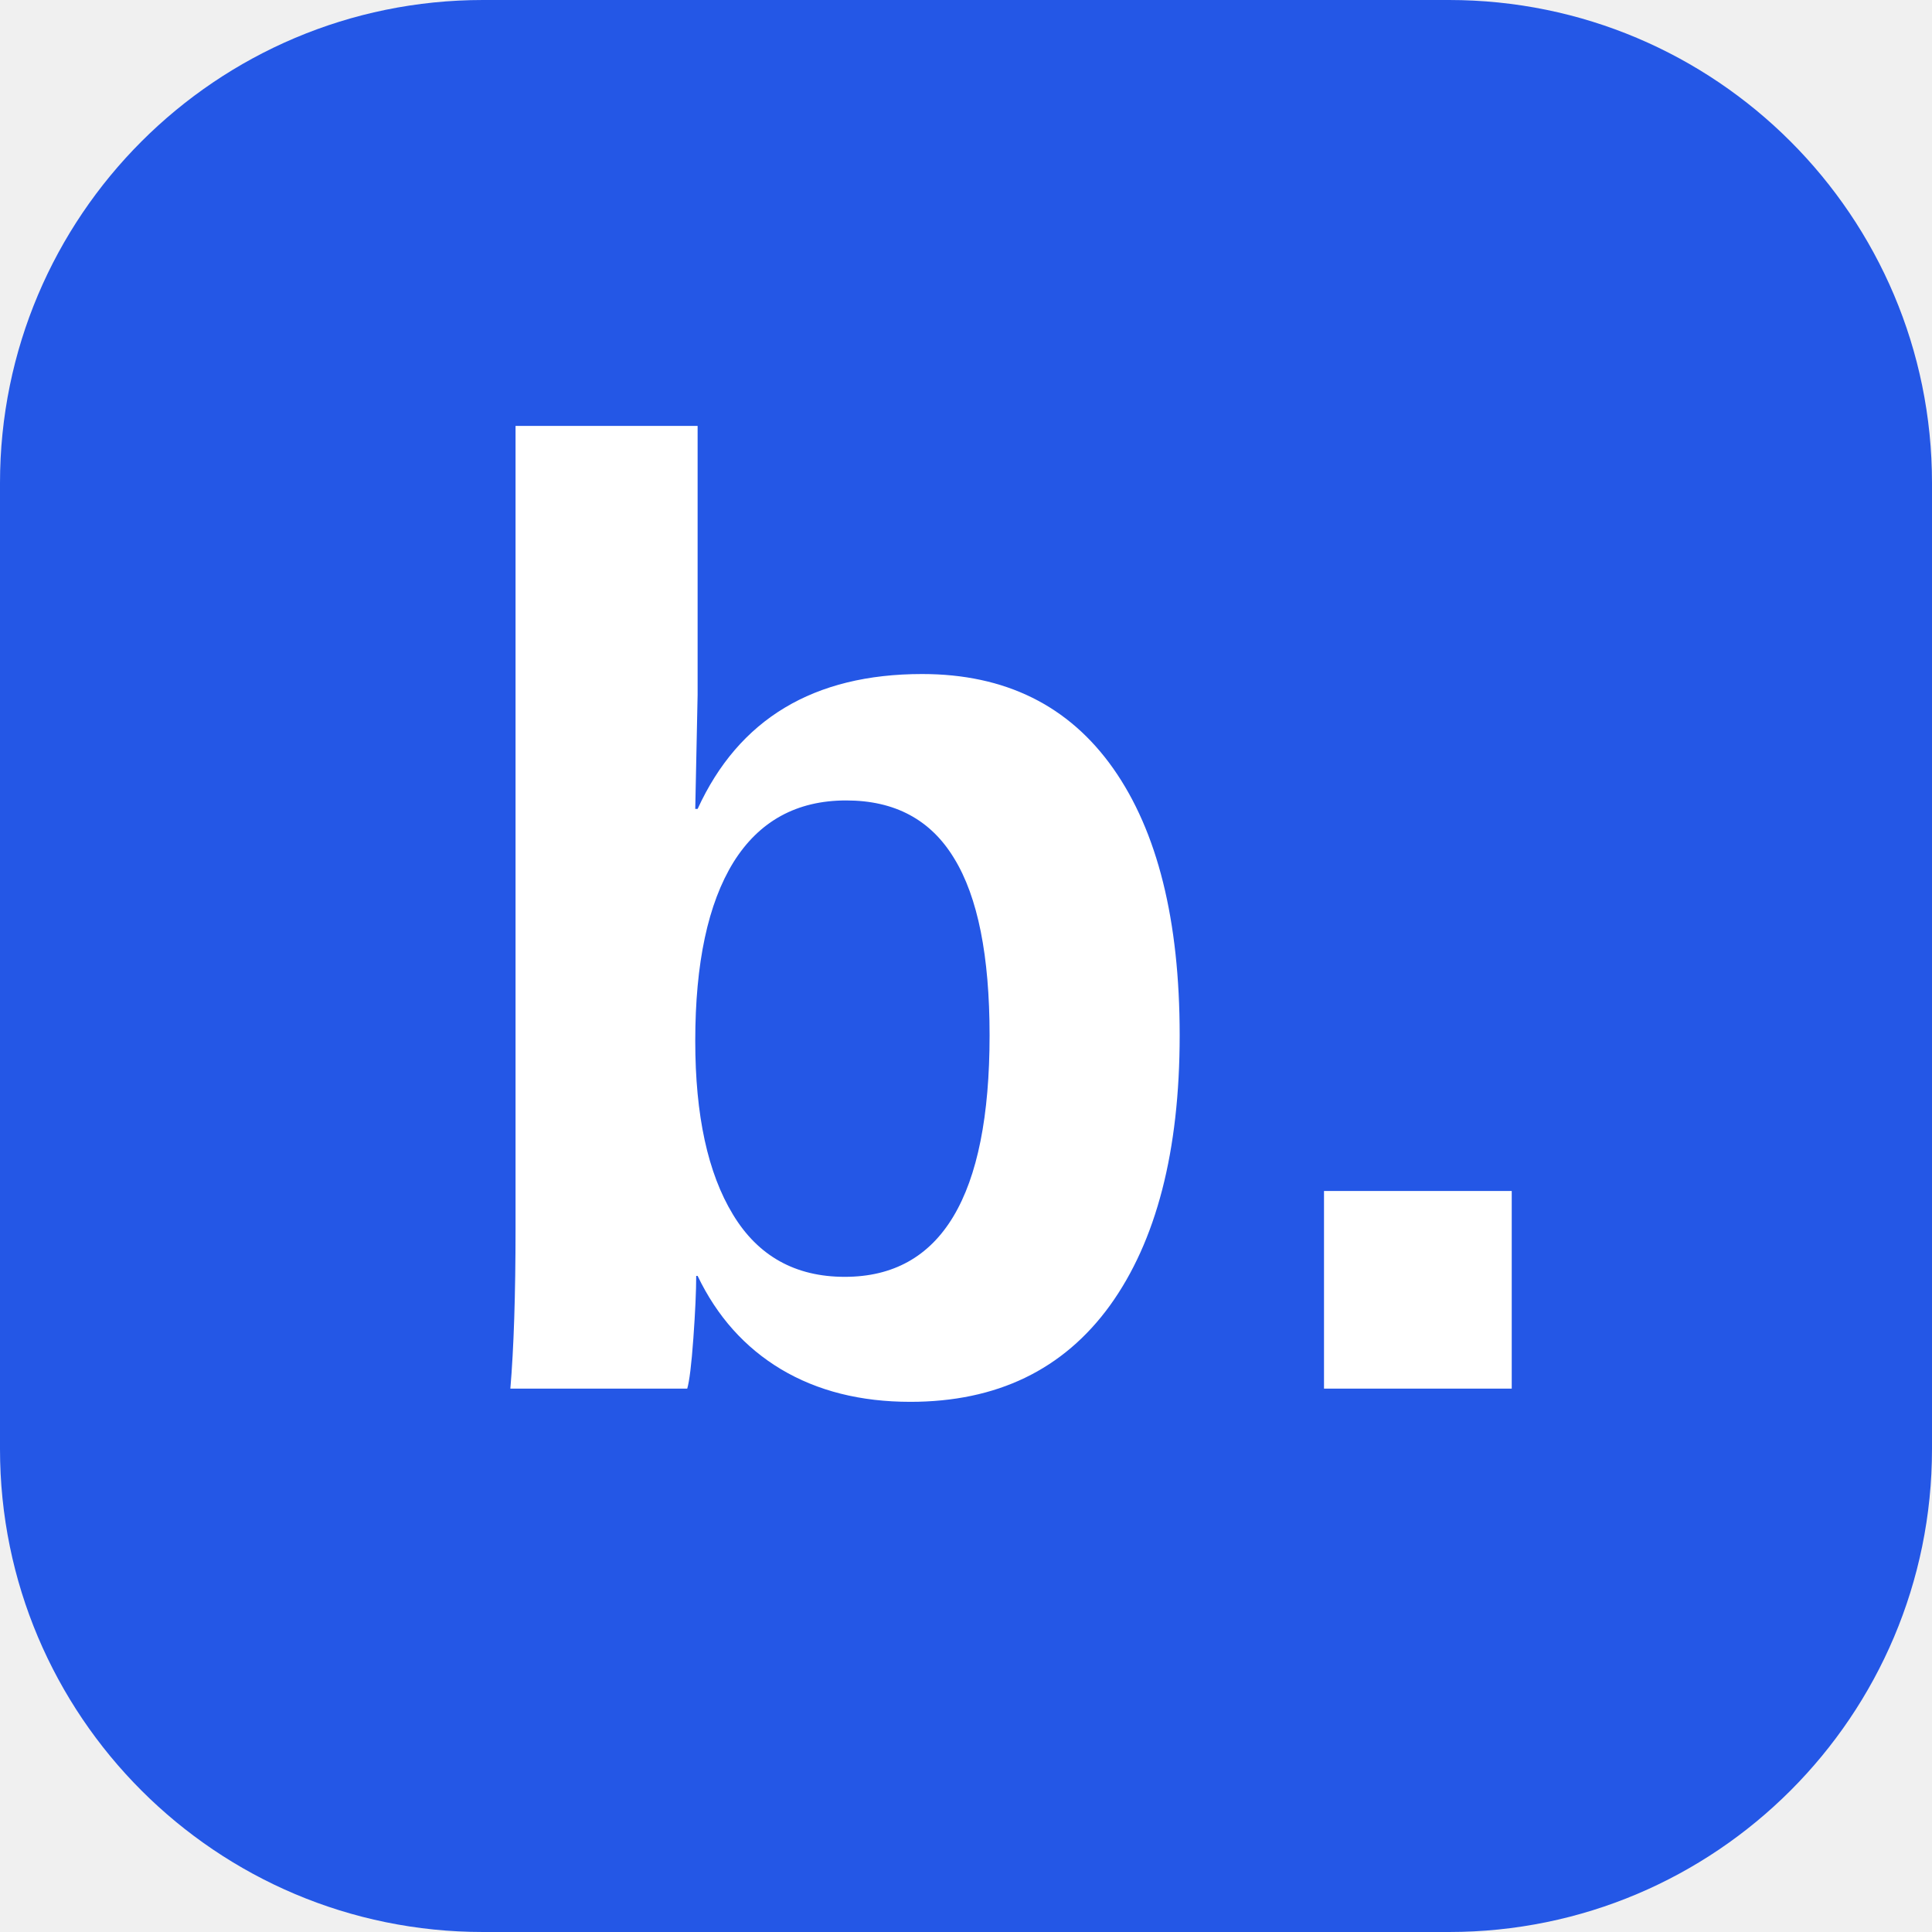
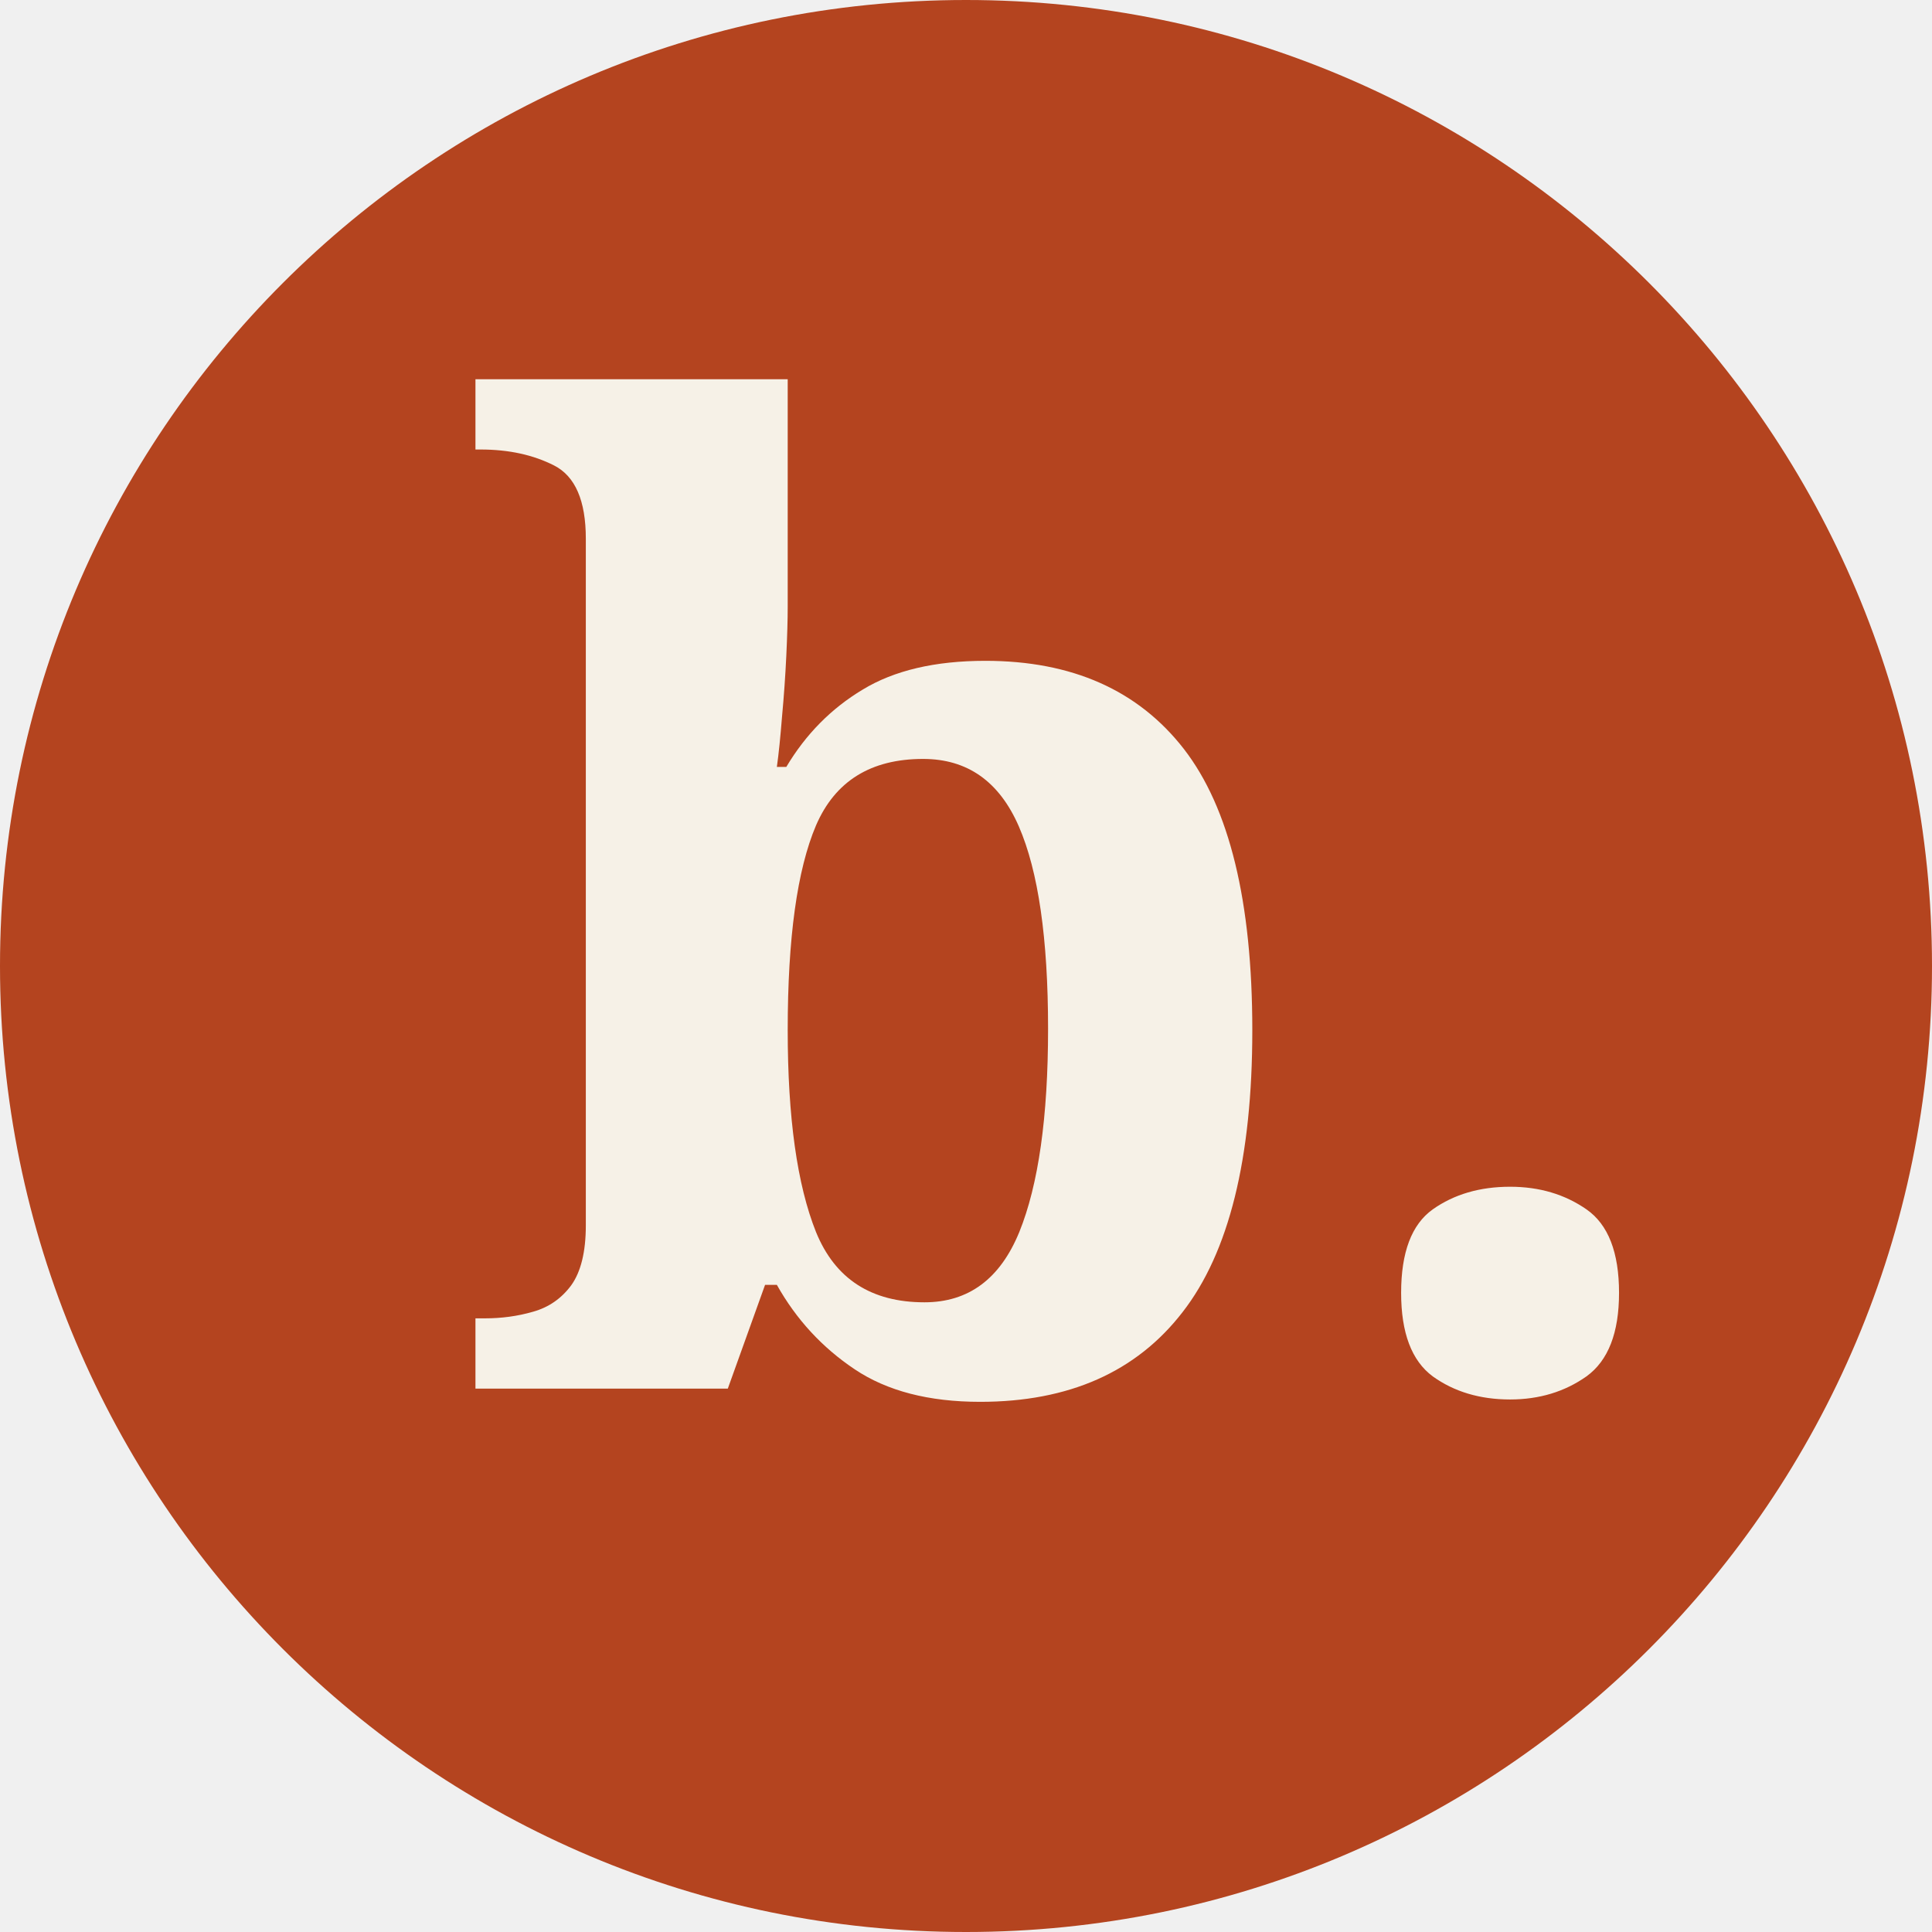
<svg xmlns="http://www.w3.org/2000/svg" viewBox="0 0 64 64">
-   <rect width="64" height="64" rx="16" fill="#2457e6" />
-   <text x="14" y="46" fill="white" font-size="44" font-family="Arial,sans-serif" font-weight="bold">b.</text>
+   <circle cx="32" cy="32" r="32" fill="#b4441f" />
+   <text x="15" y="46" fill="#f6f1e7" font-size="44" font-family="Georgia,serif" font-weight="bold">b.</text>
</svg>
